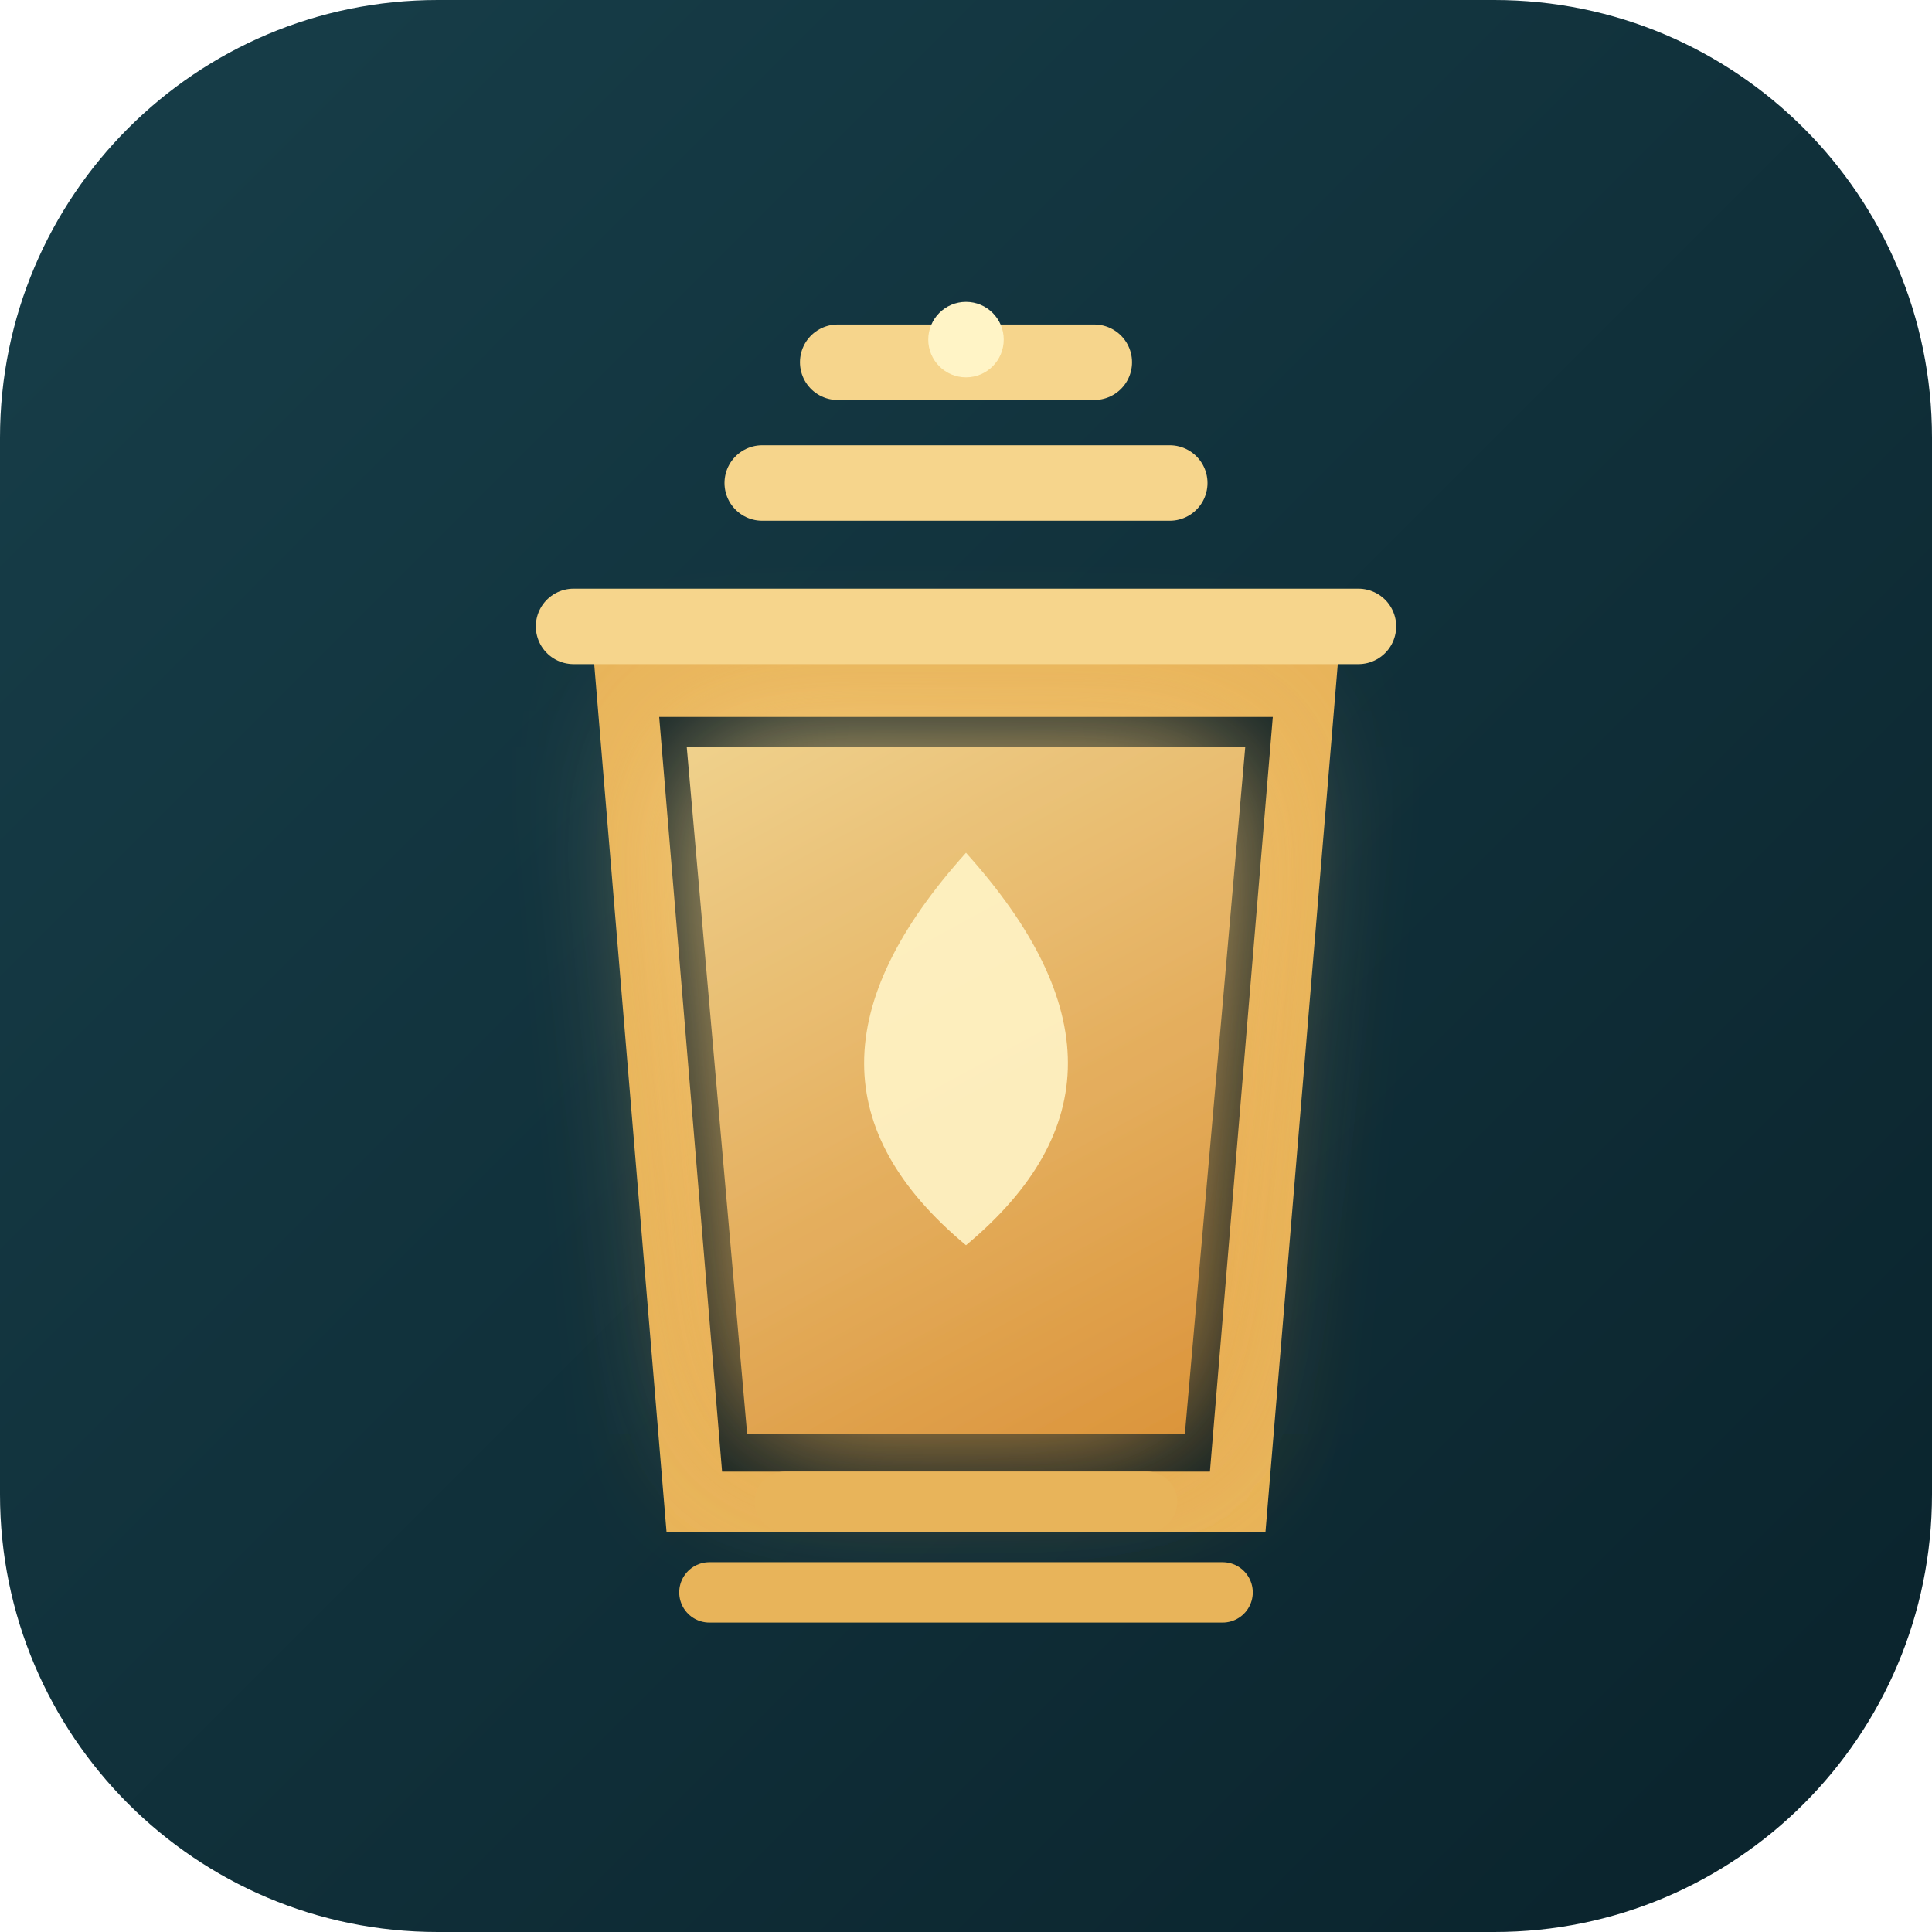
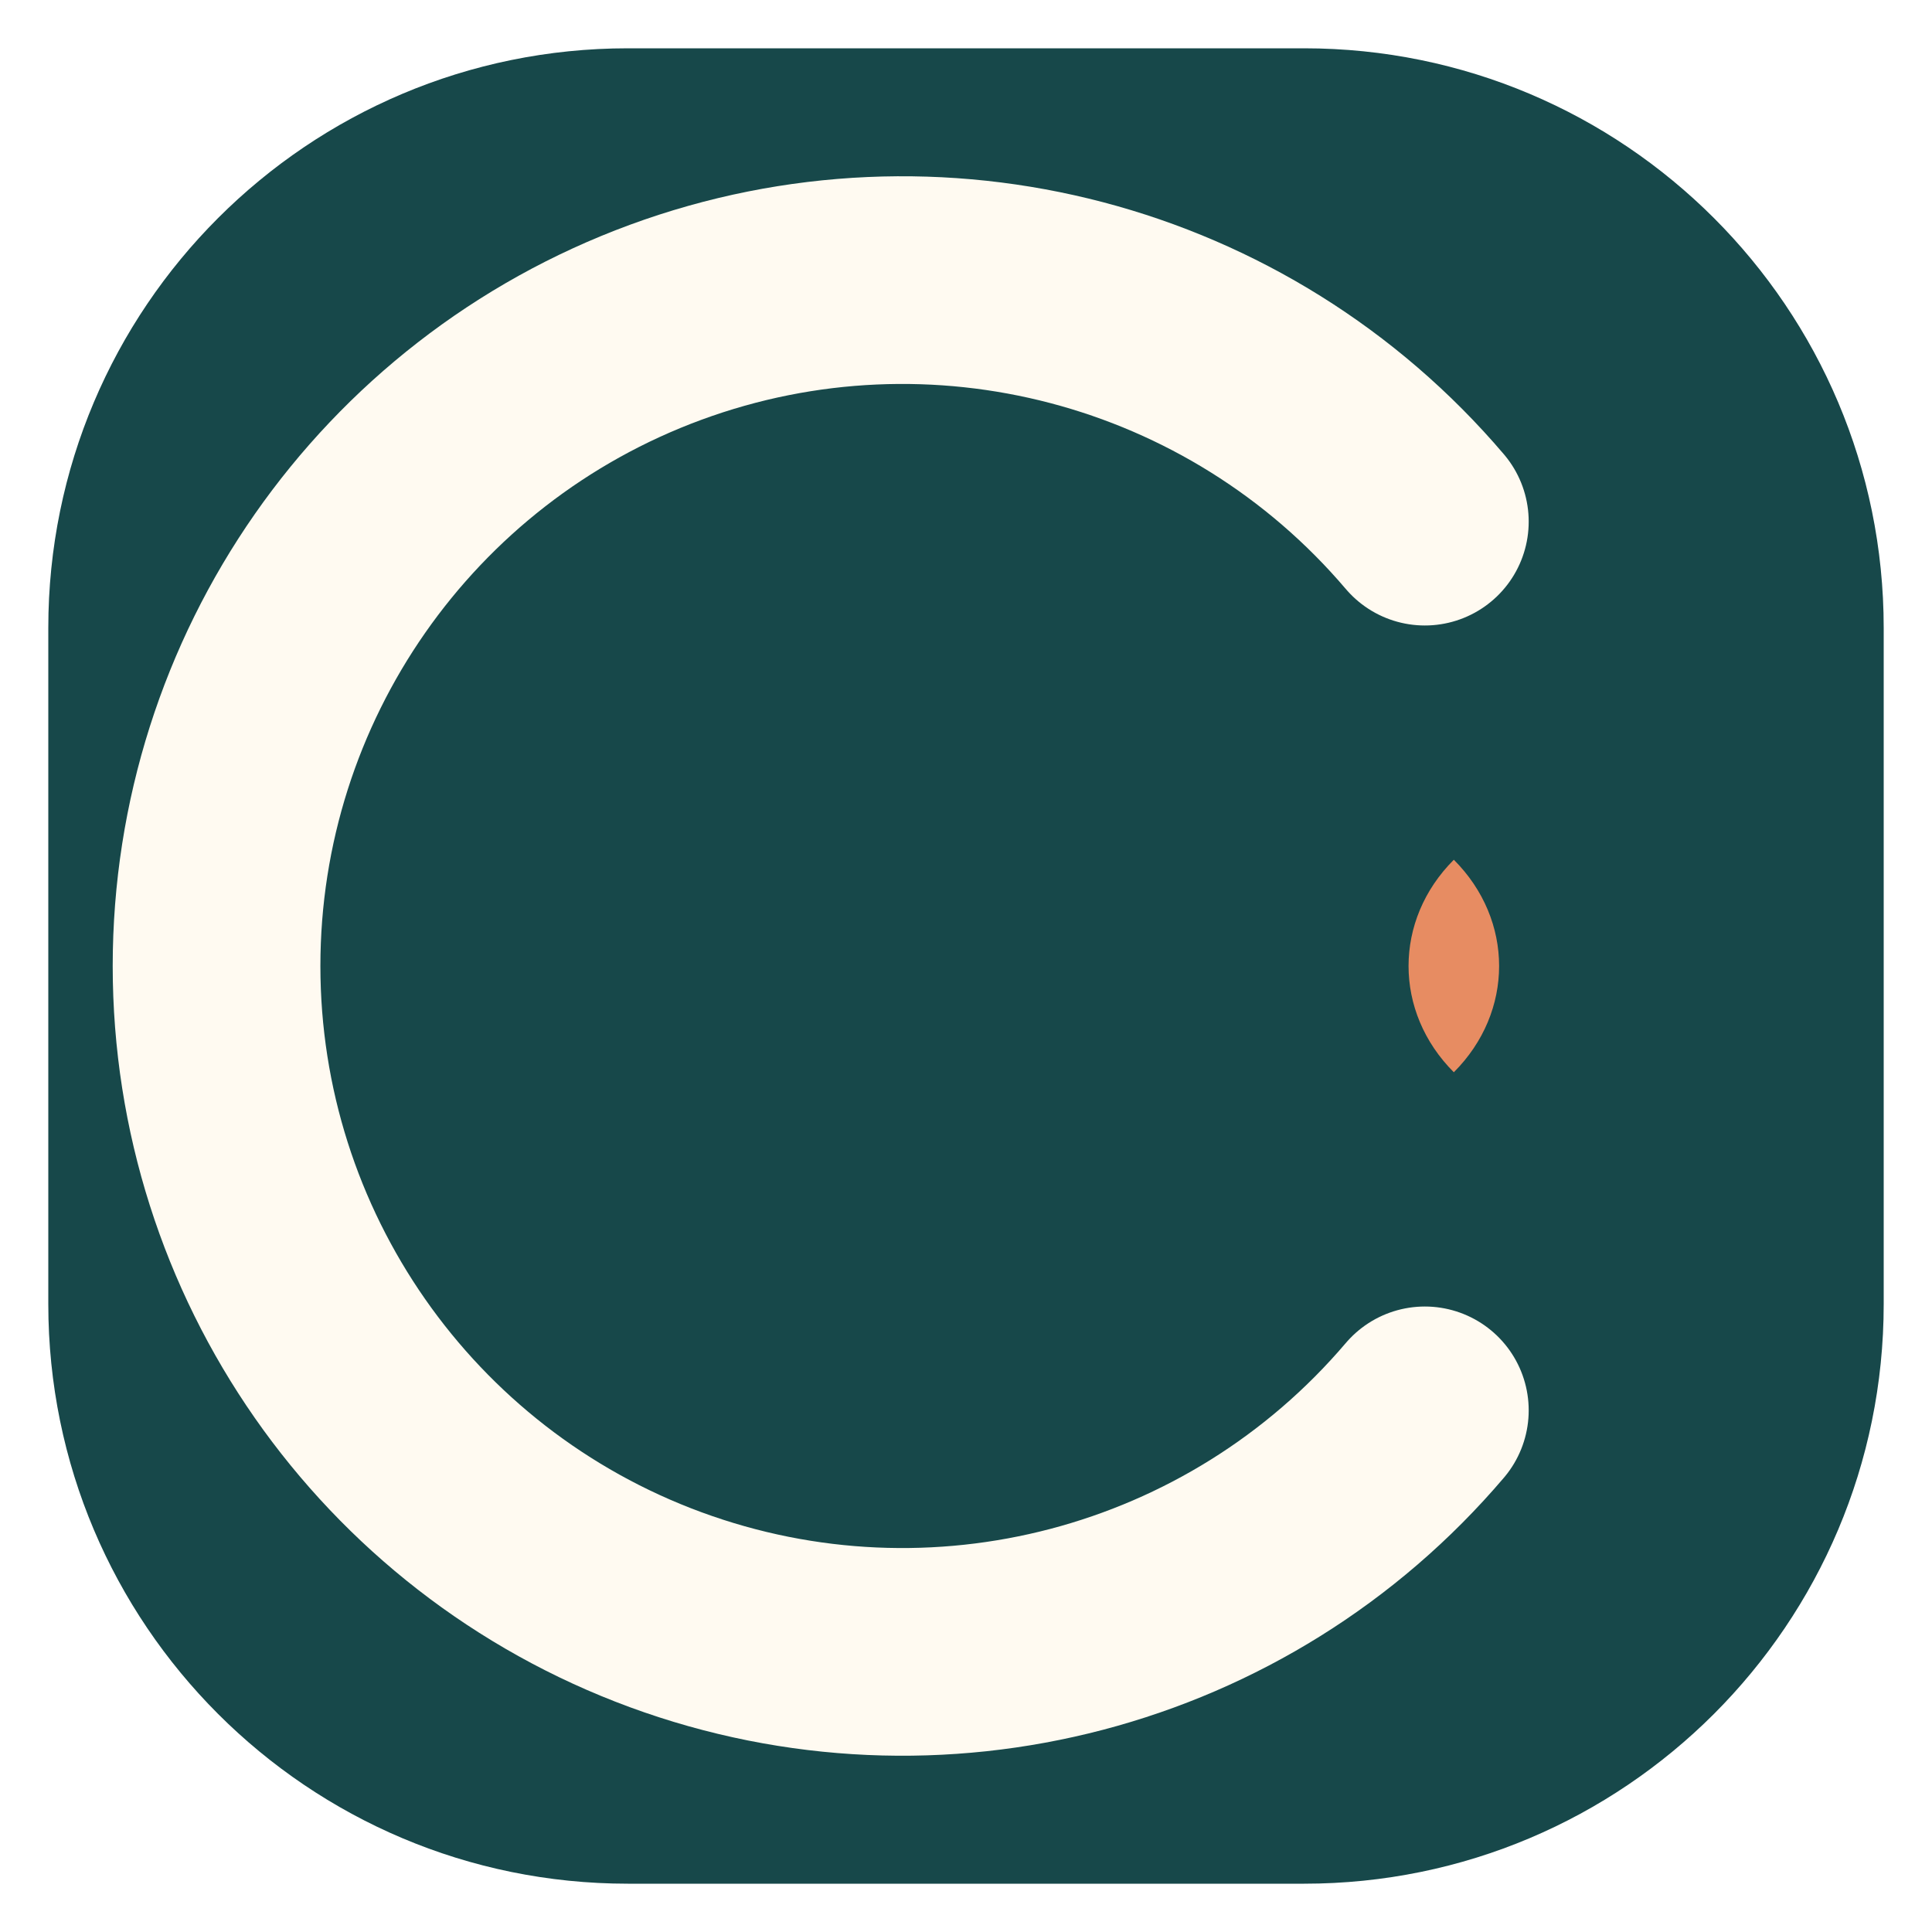
- <svg xmlns="http://www.w3.org/2000/svg" viewBox="0 0 256 256">
-   <defs>
-     <linearGradient id="bg" x1="24" y1="24" x2="232" y2="232" gradientUnits="userSpaceOnUse">
-       <stop stop-color="#163C47" />
-       <stop offset="1" stop-color="#0B252E" />
-     </linearGradient>
-     <linearGradient id="glass" x1="96" y1="72" x2="160" y2="190" gradientUnits="userSpaceOnUse">
-       <stop stop-color="#FFE6A1" />
-       <stop offset="1" stop-color="#E69A3B" />
-     </linearGradient>
-     <filter id="glow" x="-80%" y="-80%" width="260%" height="260%">
-       <feGaussianBlur stdDeviation="10" result="blur" />
-       <feMerge>
-         <feMergeNode in="blur" />
-         <feMergeNode in="SourceGraphic" />
-       </feMerge>
-     </filter>
-   </defs>
-   <rect width="256" height="256" rx="58" fill="url(#bg)" />
-   <path d="M83 91h90l-9 108H92L83 91Z" fill="#071B22" stroke="#E8B45A" stroke-width="8" />
-   <path d="M91 99h74l-8 91H99l-8-91Z" fill="url(#glass)" opacity=".95" filter="url(#glow)" />
-   <path d="M76 83h104M101 64h54M111 48h34" stroke="#F6D58C" stroke-width="10" stroke-linecap="round" />
-   <path d="M104 199h48M94 211h68" stroke="#E8B45A" stroke-width="8" stroke-linecap="round" />
-   <path d="M128 113c-18 20-18 37 0 52 18-15 18-32 0-52Z" fill="#FFF4C6" opacity=".9" />
-   <circle cx="128" cy="45" r="5" fill="#FFF4C6" />
+ <svg xmlns="http://www.w3.org/2000/svg" viewBox="0 0 40 40" fill="none">
+   <rect x="1" y="1" width="38" height="38" rx="12" fill="#17484a" />
+   <path d="M29.5 10.8A14.2 14.2 0 1 0 29.5 29.2" stroke="#fffaf1" stroke-width="4.3" stroke-linecap="round" />
+   <path d="M30.1 17.8c1.25 1.25 1.25 3.15 0 4.4-1.25-1.25-1.25-3.15 0-4.4Z" fill="#e78c62" />
</svg>
